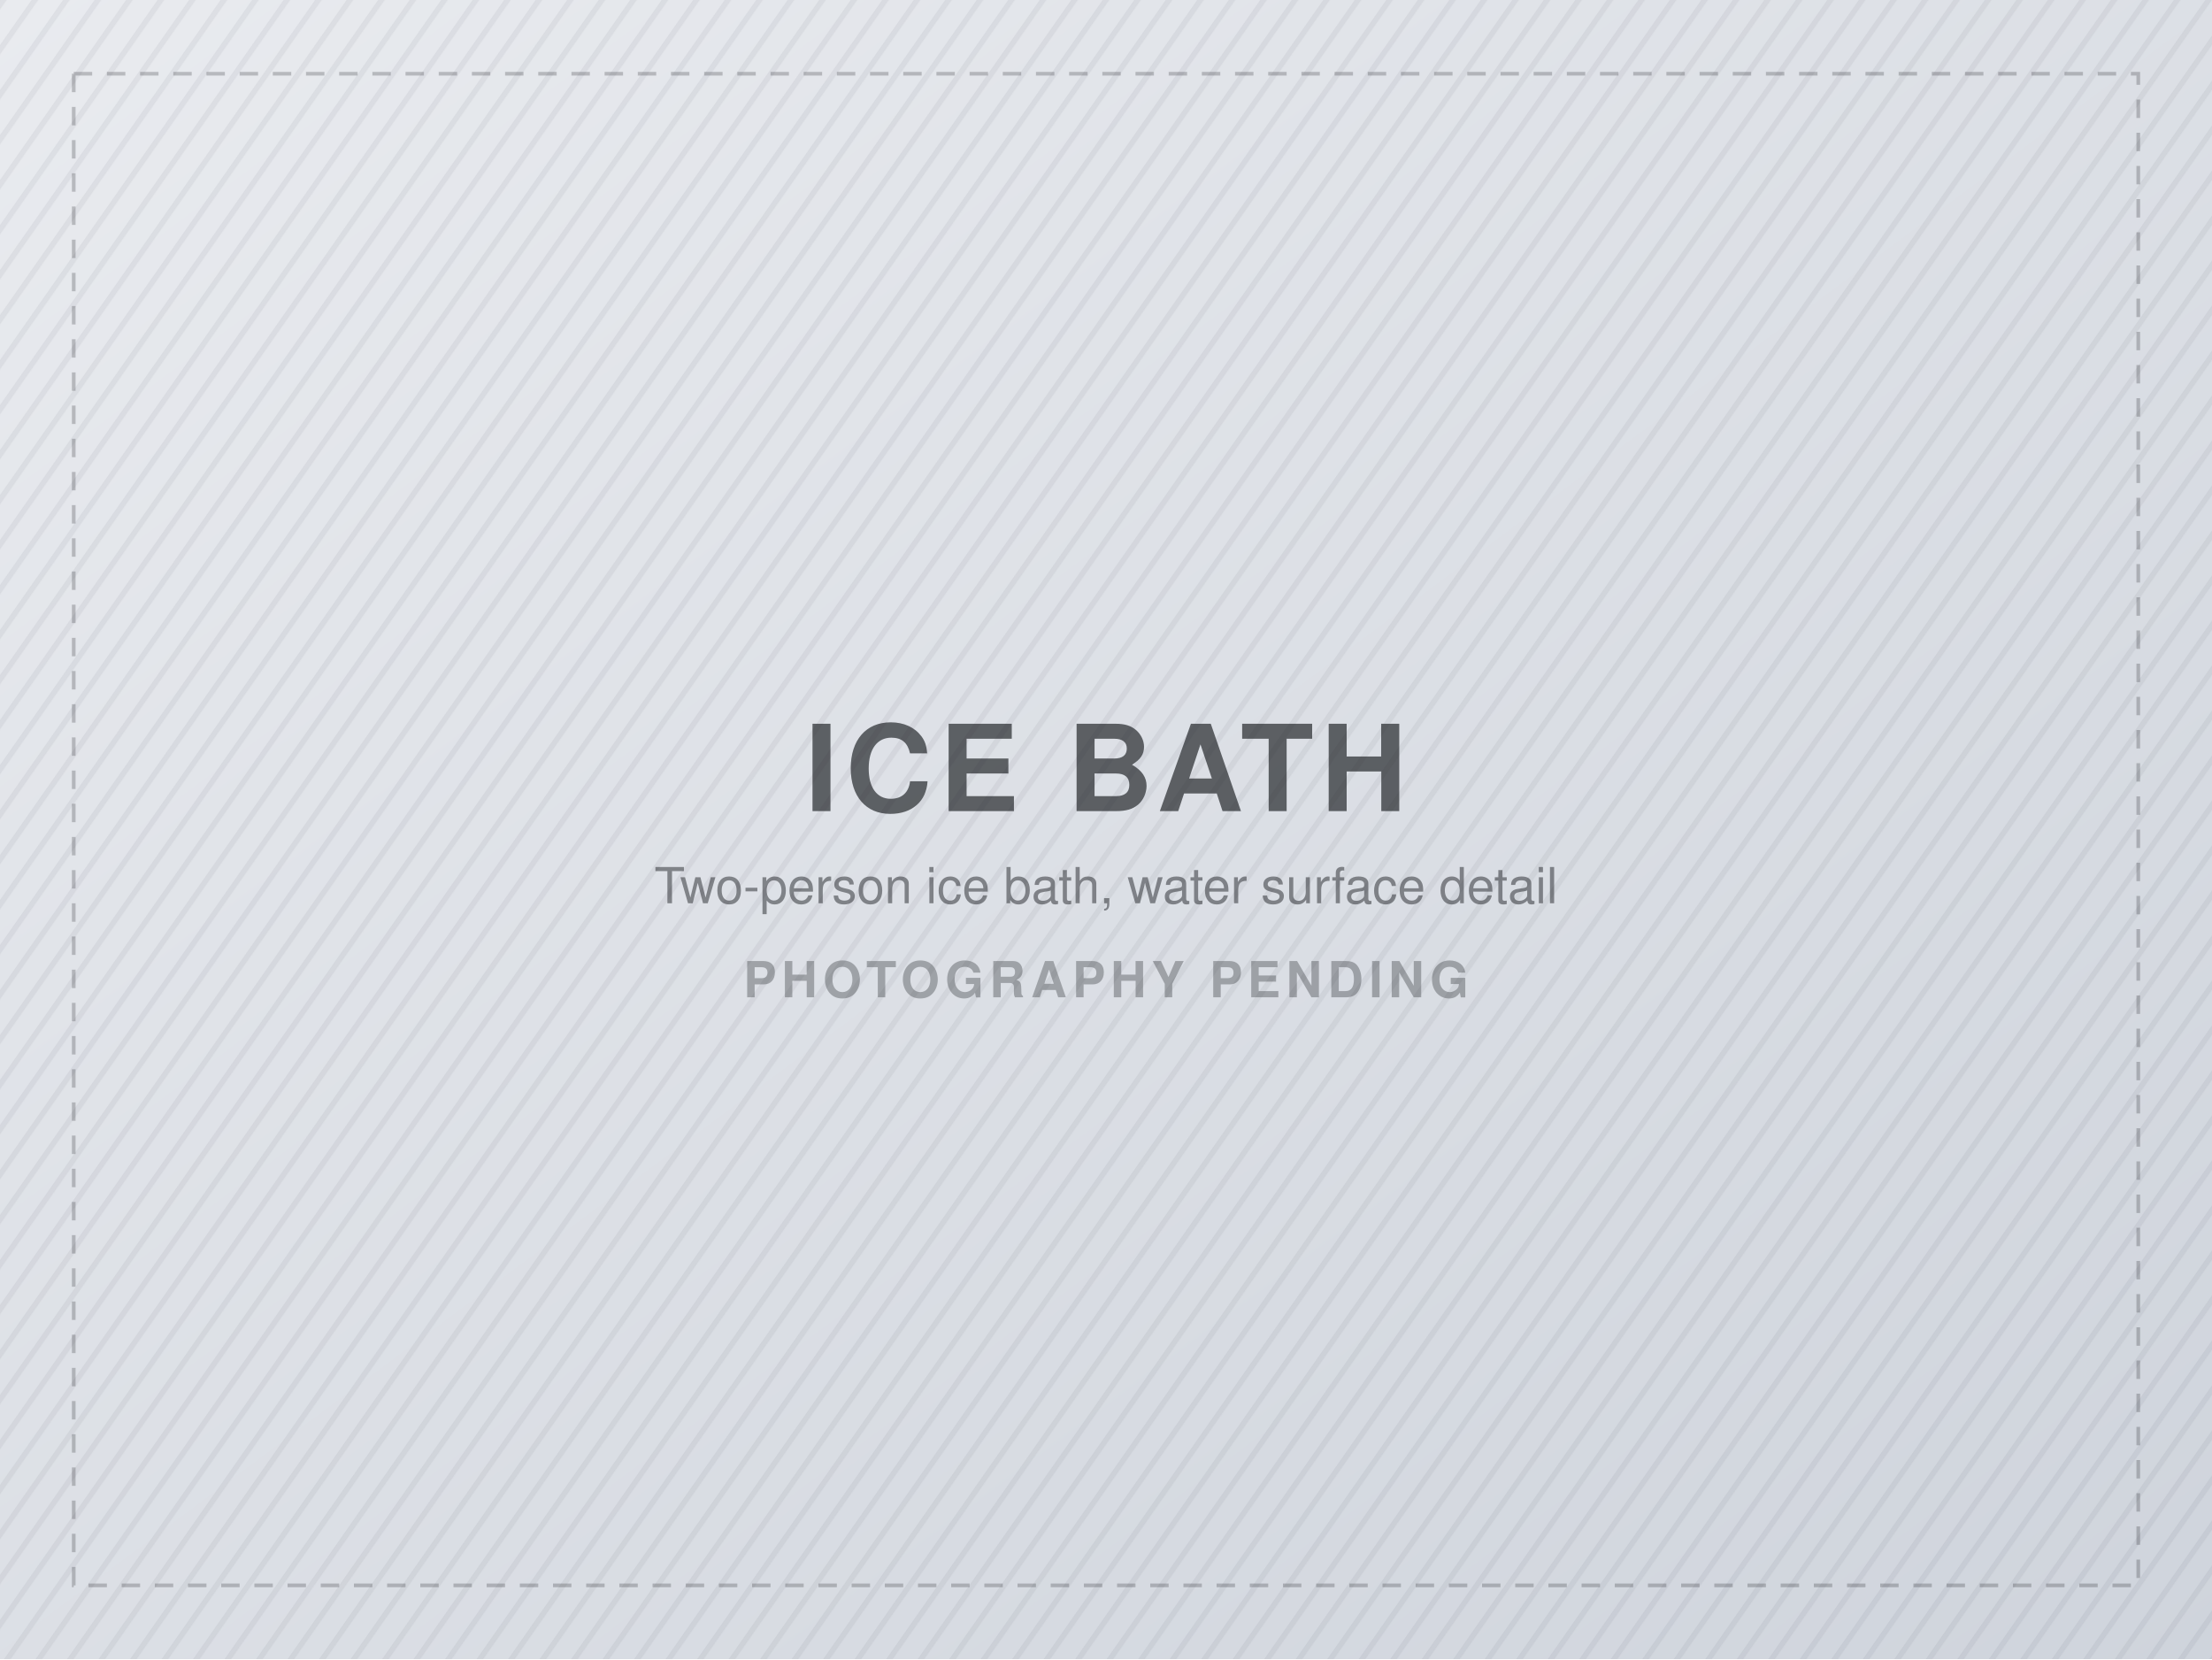
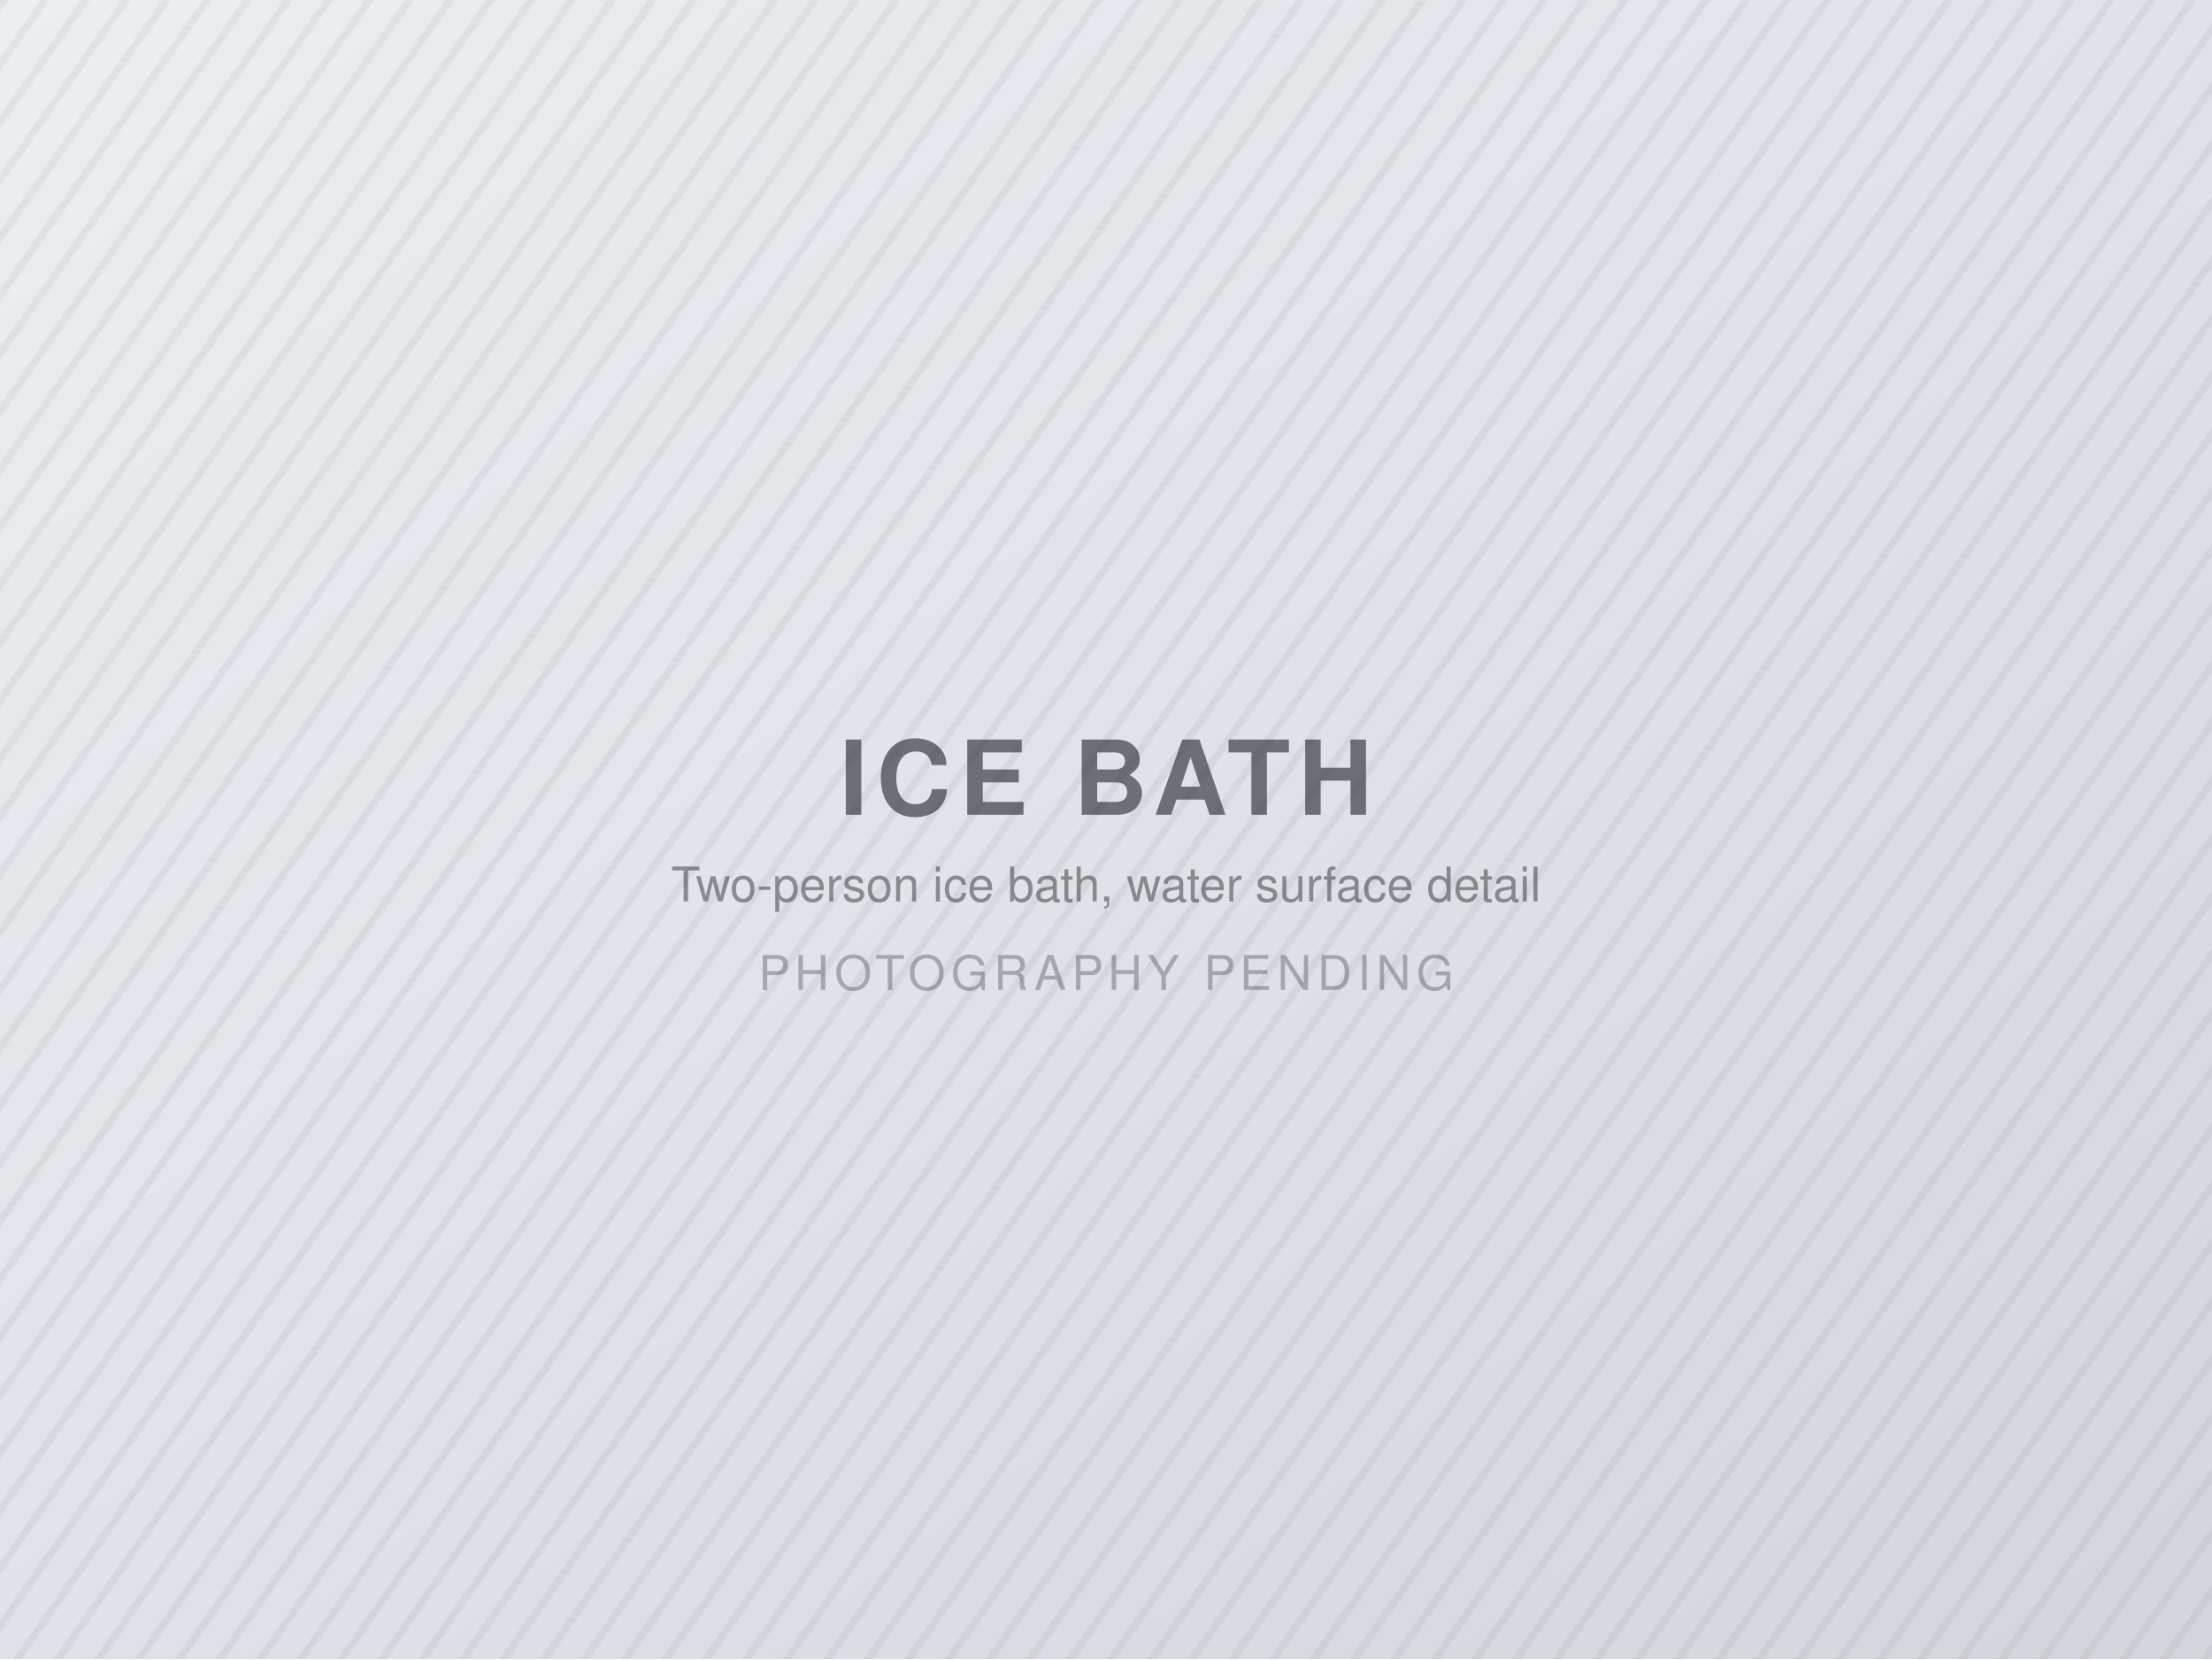
<svg xmlns="http://www.w3.org/2000/svg" viewBox="0 0 1200 900" role="img" aria-label="Ice Bath placeholder">
  <defs>
    <linearGradient id="g" x1="0" y1="0" x2="1" y2="1">
-       <stop offset="0" stop-color="#e9ebef" />
-       <stop offset="1" stop-color="#cfd4dc" />
+       <stop offset="0" stop-color="#eceef1" />
+       <stop offset="1" stop-color="#d2d6dc" />
    </linearGradient>
-     <pattern id="p" width="14" height="14" patternUnits="userSpaceOnUse" patternTransform="rotate(35)">
-       <rect width="14" height="14" fill="none" />
-       <line x1="0" y1="0" x2="0" y2="14" stroke="#0e1114" stroke-opacity=".05" stroke-width="6" />
+     <pattern id="p" width="18" height="18" patternUnits="userSpaceOnUse" patternTransform="rotate(35)">
+       <line x1="0" y1="0" x2="0" y2="18" stroke="#0e1114" stroke-opacity=".05" stroke-width="8" />
    </pattern>
  </defs>
  <rect width="1200" height="900" fill="url(#g)" />
  <rect width="1200" height="900" fill="url(#p)" />
-   <rect x="40" y="40" width="1120" height="820" fill="none" stroke="#0e1114" stroke-opacity=".22" stroke-width="2" stroke-dasharray="10 8" />
-   <text x="50%" y="440" text-anchor="middle" font-family="Helvetica, Arial, sans-serif" font-size="65" font-weight="700" letter-spacing="3.9" fill="#0e1114" fill-opacity=".62">ICE BATH</text>
-   <text x="50%" y="490" text-anchor="middle" font-family="Helvetica, Arial, sans-serif" font-size="27" font-weight="500" fill="#0e1114" fill-opacity=".45">Two-person ice bath, water surface detail</text>
-   <text x="50%" y="541" text-anchor="middle" font-family="Helvetica, Arial, sans-serif" font-size="27" font-weight="600" letter-spacing="3" fill="#0e1114" fill-opacity=".3">PHOTOGRAPHY PENDING</text>
+   <text x="50%" y="442" text-anchor="middle" font-family="Helvetica, Arial, sans-serif" font-size="56" font-weight="600" letter-spacing="4.5" fill="#0e1114" fill-opacity=".55">ICE BATH</text>
+   <text x="50%" y="489" text-anchor="middle" font-family="Helvetica, Arial, sans-serif" font-size="26" font-weight="400" fill="#0e1114" fill-opacity=".42">Two-person ice bath, water surface detail</text>
+   <text x="50%" y="537" text-anchor="middle" font-family="Helvetica, Arial, sans-serif" font-size="26" font-weight="500" letter-spacing="3" fill="#0e1114" fill-opacity=".28">PHOTOGRAPHY PENDING</text>
</svg>
